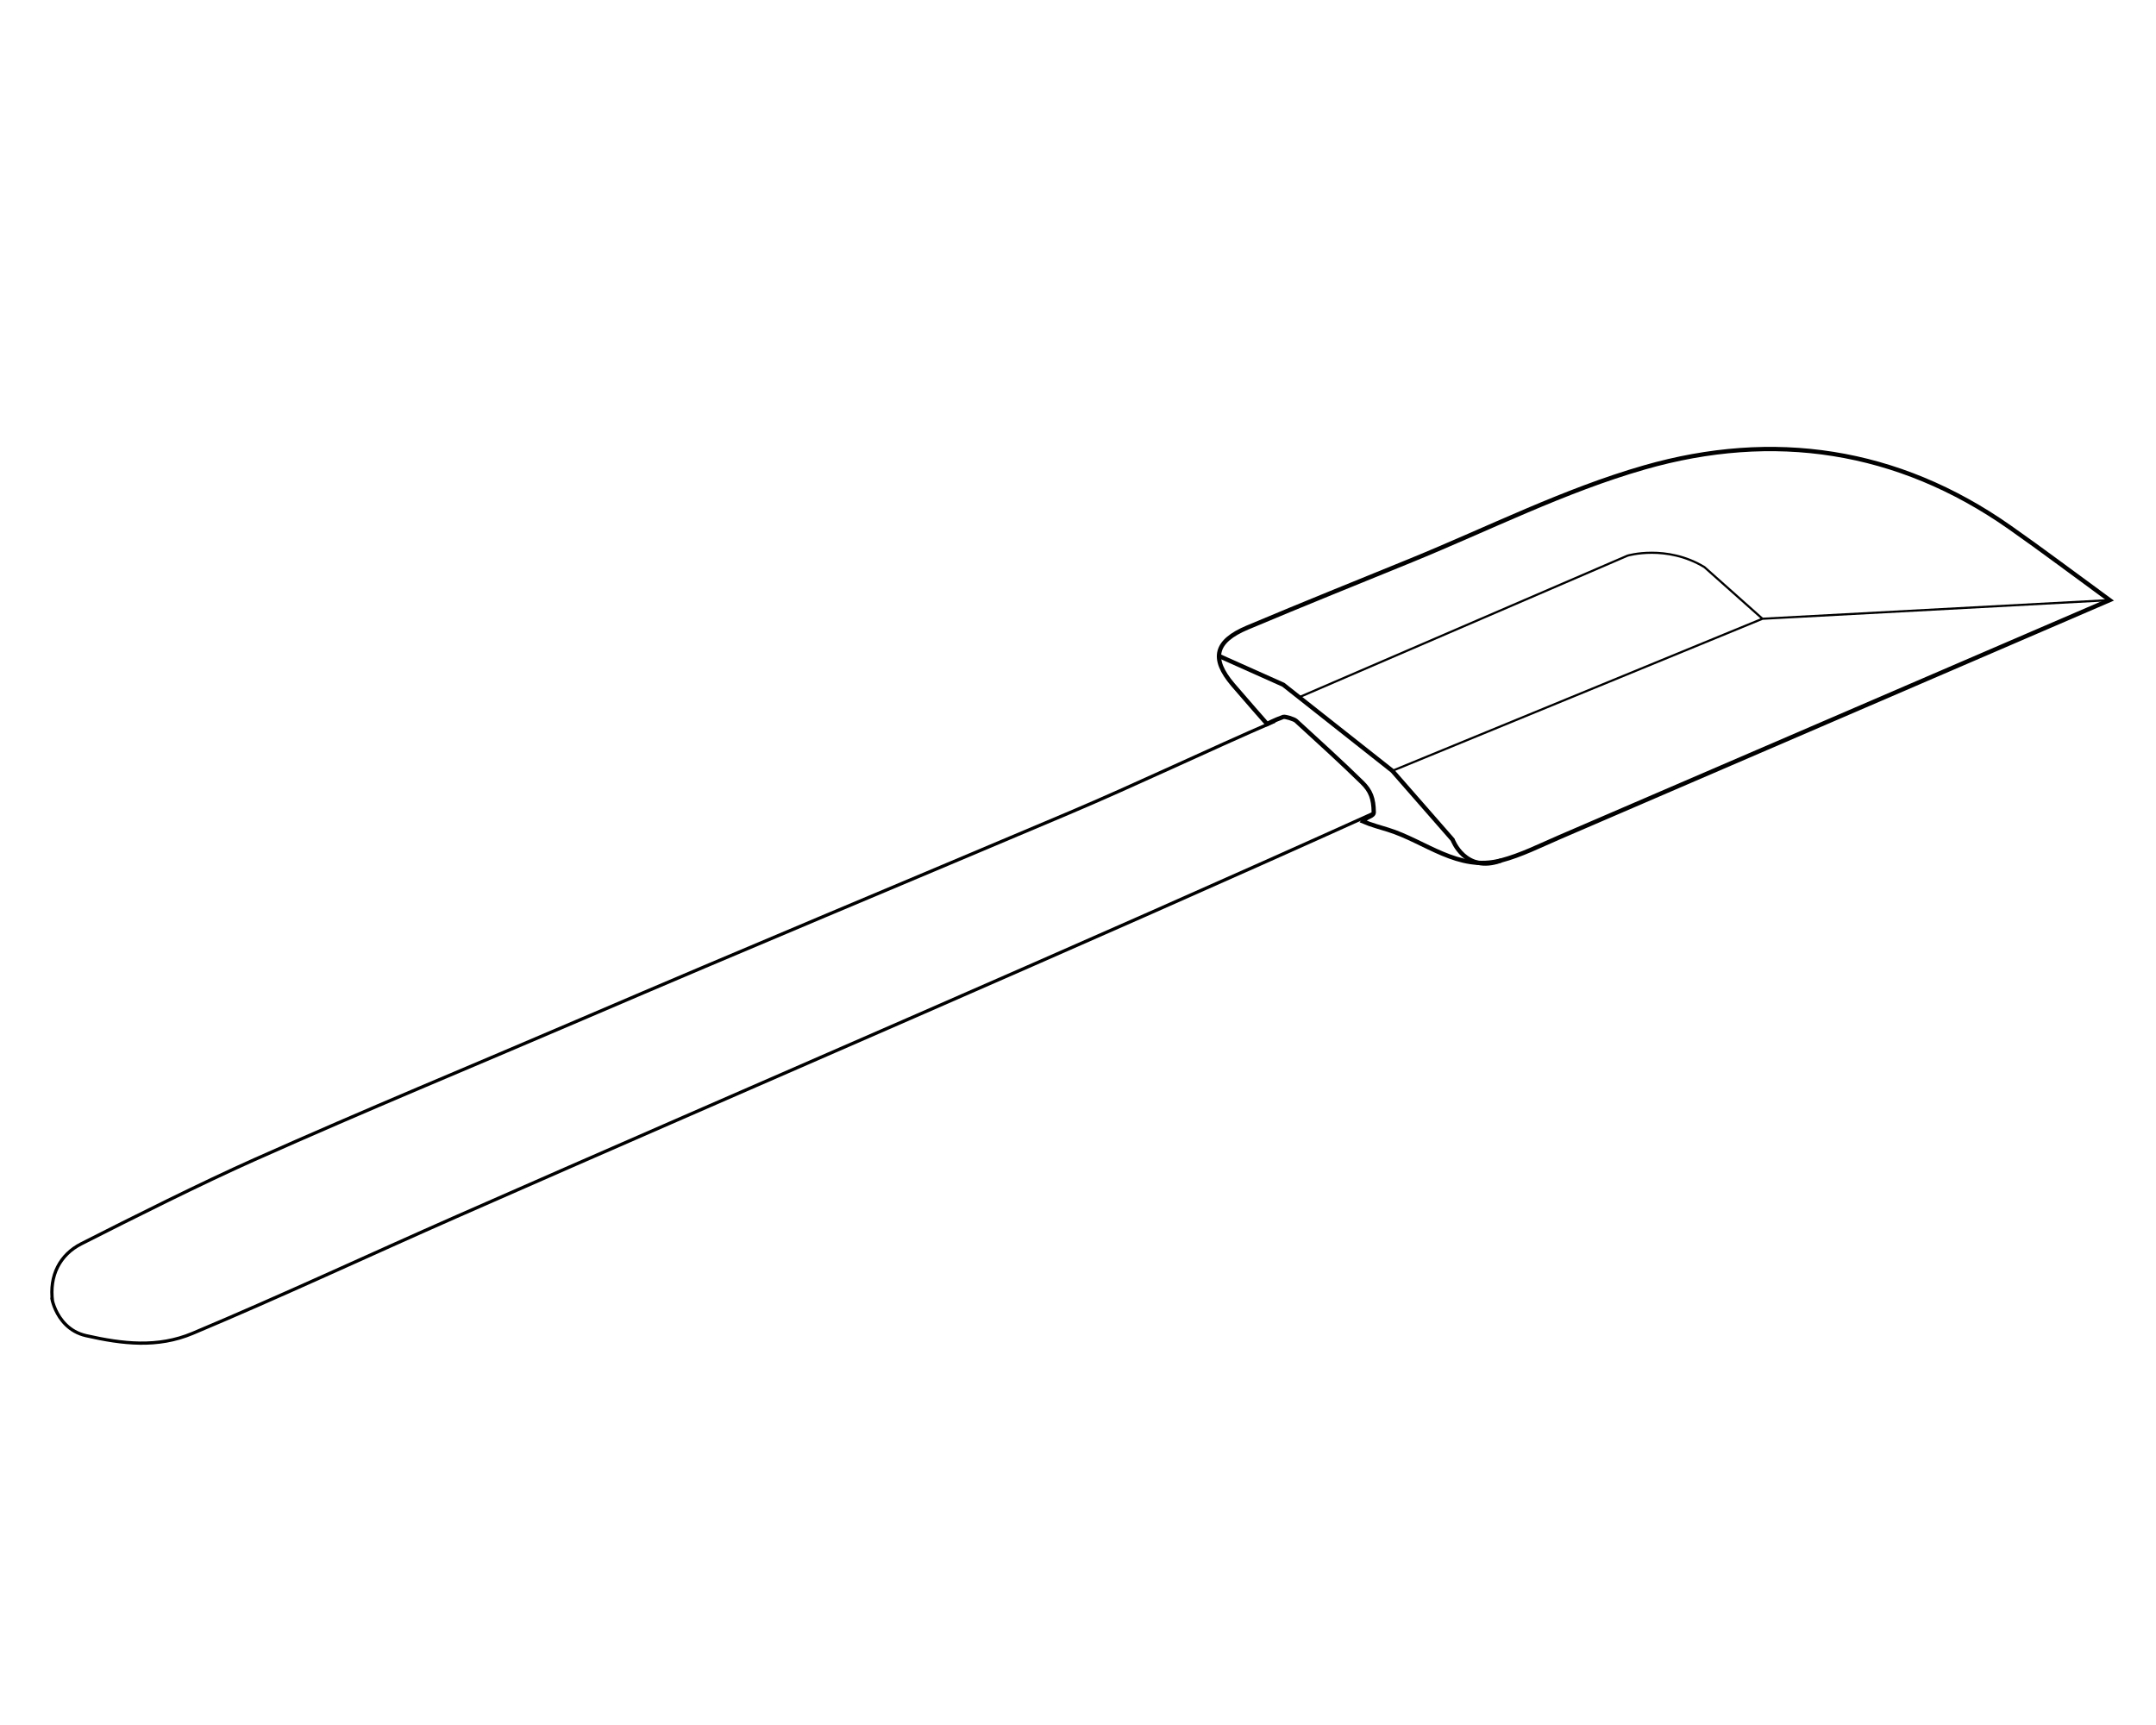
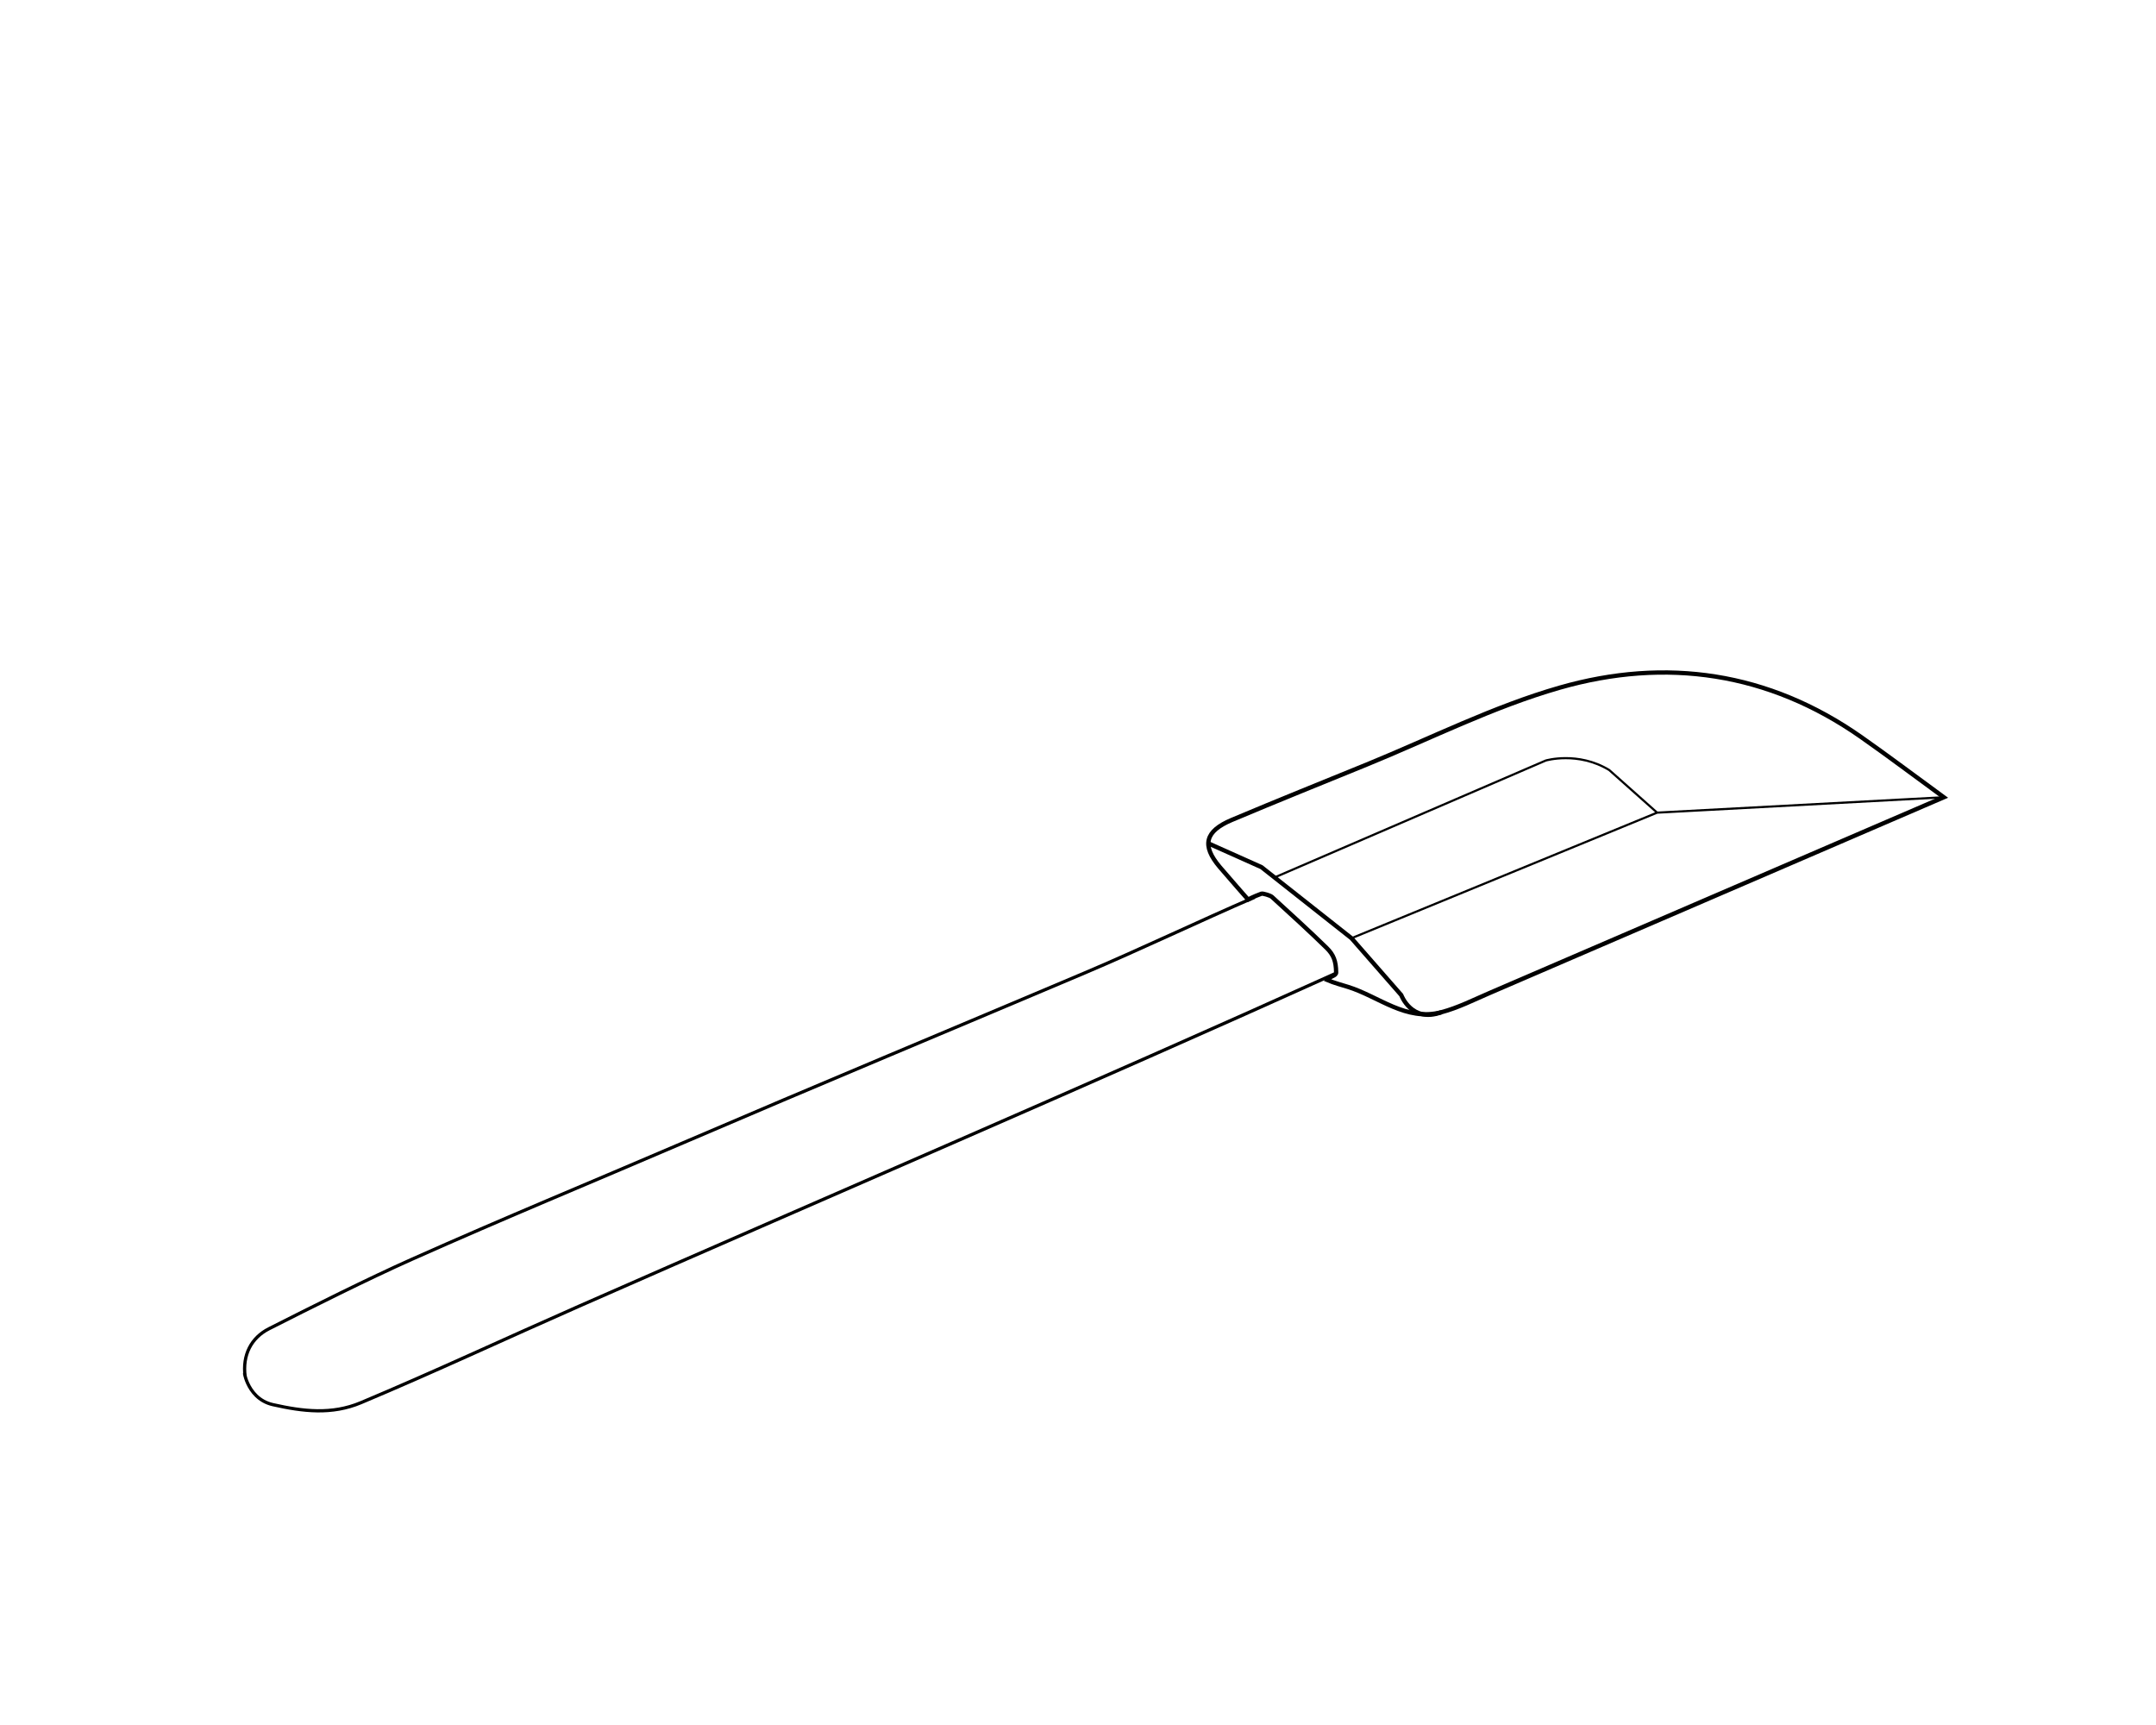
<svg xmlns="http://www.w3.org/2000/svg" version="1.1" id="Lager_1" x="0px" y="0px" viewBox="345.5 235 500 400" enable-background="new 345.5 235 500 400" xml:space="preserve">
  <g id="Layer_1">
-     <path fill="none" stroke="#000000" stroke-miterlimit="10" d="M834.747,374.156c-43.214,18.628-85.422,36.831-127.643,55.004   c-4.441,1.911-8.828,4.135-13.464,5.36c-9.969,2.635-17.579-4.435-26.266-7.122c-1.398-0.432-4.037-1.157-5.796-1.926   c0.846-1.17,2.524-1.103,2.509-2.137c-0.042-3.178-0.717-4.948-2.665-6.862c-4.544-4.465-10.651-10.027-15.36-14.326   c-0.461-0.42-2.576-1.047-2.965-0.906c-2.166,0.786-3.743,1.636-3.743,1.636s-5.61-6.373-7.936-9.112   c-5.194-6.121-4.123-10.076,3.327-13.226c13.094-5.519,26.228-10.787,37.994-15.596c17.989-7.352,35.549-16.231,54.125-21.558   c29.863-8.564,58.685-4.36,84.655,13.853C819.262,362.669,826.817,368.369,834.747,374.156z" />
+     <path fill="none" stroke="#000000" stroke-miterlimit="10" d="M796.288,419.871c-35.684,15.382-70.537,30.413-105.402,45.42   c-3.667,1.578-7.29,3.415-11.118,4.426c-8.232,2.176-14.516-3.662-21.689-5.881c-1.154-0.357-3.333-0.955-4.786-1.591   c0.699-0.966,2.084-0.911,2.072-1.765c-0.035-2.624-0.592-4.086-2.201-5.666c-3.752-3.687-8.795-8.28-12.684-11.83   c-0.381-0.347-2.127-0.865-2.448-0.748c-1.789,0.649-3.091,1.351-3.091,1.351s-4.633-5.262-6.553-7.524   c-4.289-5.054-3.405-8.32,2.747-10.921c10.812-4.557,21.658-8.908,31.374-12.879c14.855-6.071,29.355-13.403,44.694-17.802   c24.66-7.072,48.459-3.6,69.904,11.439C783.501,410.385,789.74,415.092,796.288,419.871z" />
    <g id="l9ZIP6.tif">
      <g>
-         <path fill="none" stroke="#000000" stroke-width="0.75" stroke-miterlimit="10" d="M641.152,402.246     c-15.46,6.682-32.247,14.707-47.757,21.274c-37.544,15.899-75.185,31.569-112.65,47.647     c-26.878,11.534-49.573,20.851-76.289,32.757c-12.128,5.405-28.266,13.482-40.098,19.492c-4.973,2.525-7.48,7.373-6.677,13.395     c-0.484-3.628-0.2,6.108,7.791,7.911c8.459,1.909,16.544,2.882,24.708-0.544c20.432-8.574,40.995-18.181,61.273-27.105     c68.36-30.087,144.721-62.82,212.779-93.579" />
+         <path fill="none" stroke="#000000" stroke-width="0.75" stroke-miterlimit="10" d="M636.427,443.066     c-12.766,5.518-26.628,12.145-39.435,17.567c-31.002,13.129-62.084,26.068-93.021,39.345     c-22.194,9.524-40.935,17.218-62.996,27.049c-10.015,4.463-23.341,11.133-33.111,16.095c-4.106,2.085-6.177,6.088-5.514,11.061     c-0.4-2.996-0.165,5.044,6.433,6.533c6.985,1.576,13.661,2.38,20.403-0.449c16.872-7.08,33.852-15.013,50.596-22.382     c56.448-24.845,119.504-51.874,175.703-77.273" />
      </g>
    </g>
-     <path fill="none" stroke="#000000" stroke-width="0.75" stroke-miterlimit="10" d="M663.017,418.374" />
+     <path fill="none" stroke="#000000" stroke-width="0.75" stroke-miterlimit="10" d="M654.482,456.384" />
  </g>
  <g id="Lines">
-     <path fill="none" stroke="#000000" stroke-miterlimit="10" d="M628.196,387.112l14.924,6.671l25.283,19.96l13.972,15.968   c0,0,2.895,7.914,11.265,4.813" />
-     <path fill="none" stroke="#000000" stroke-width="0.5" stroke-miterlimit="10" d="M834.747,374.156l-80.517,4.323l-85.827,35.262   l-21.615-17.065l76.172-32.835c0,0,9.004-2.661,17.808,2.661l13.463,11.975" />
+     <path fill="none" stroke="#000000" stroke-miterlimit="10" d="M625.728,430.569l12.323,5.509l20.878,16.482l11.538,13.186   c0,0,2.391,6.535,9.302,3.974" />
+     <path fill="none" stroke="#000000" stroke-width="0.5" stroke-miterlimit="10" d="M796.288,419.871l-66.487,3.57l-70.872,29.118   l-17.849-14.092l62.899-27.114c0,0,7.435-2.197,14.705,2.198l11.117,9.888" />
  </g>
</svg>
